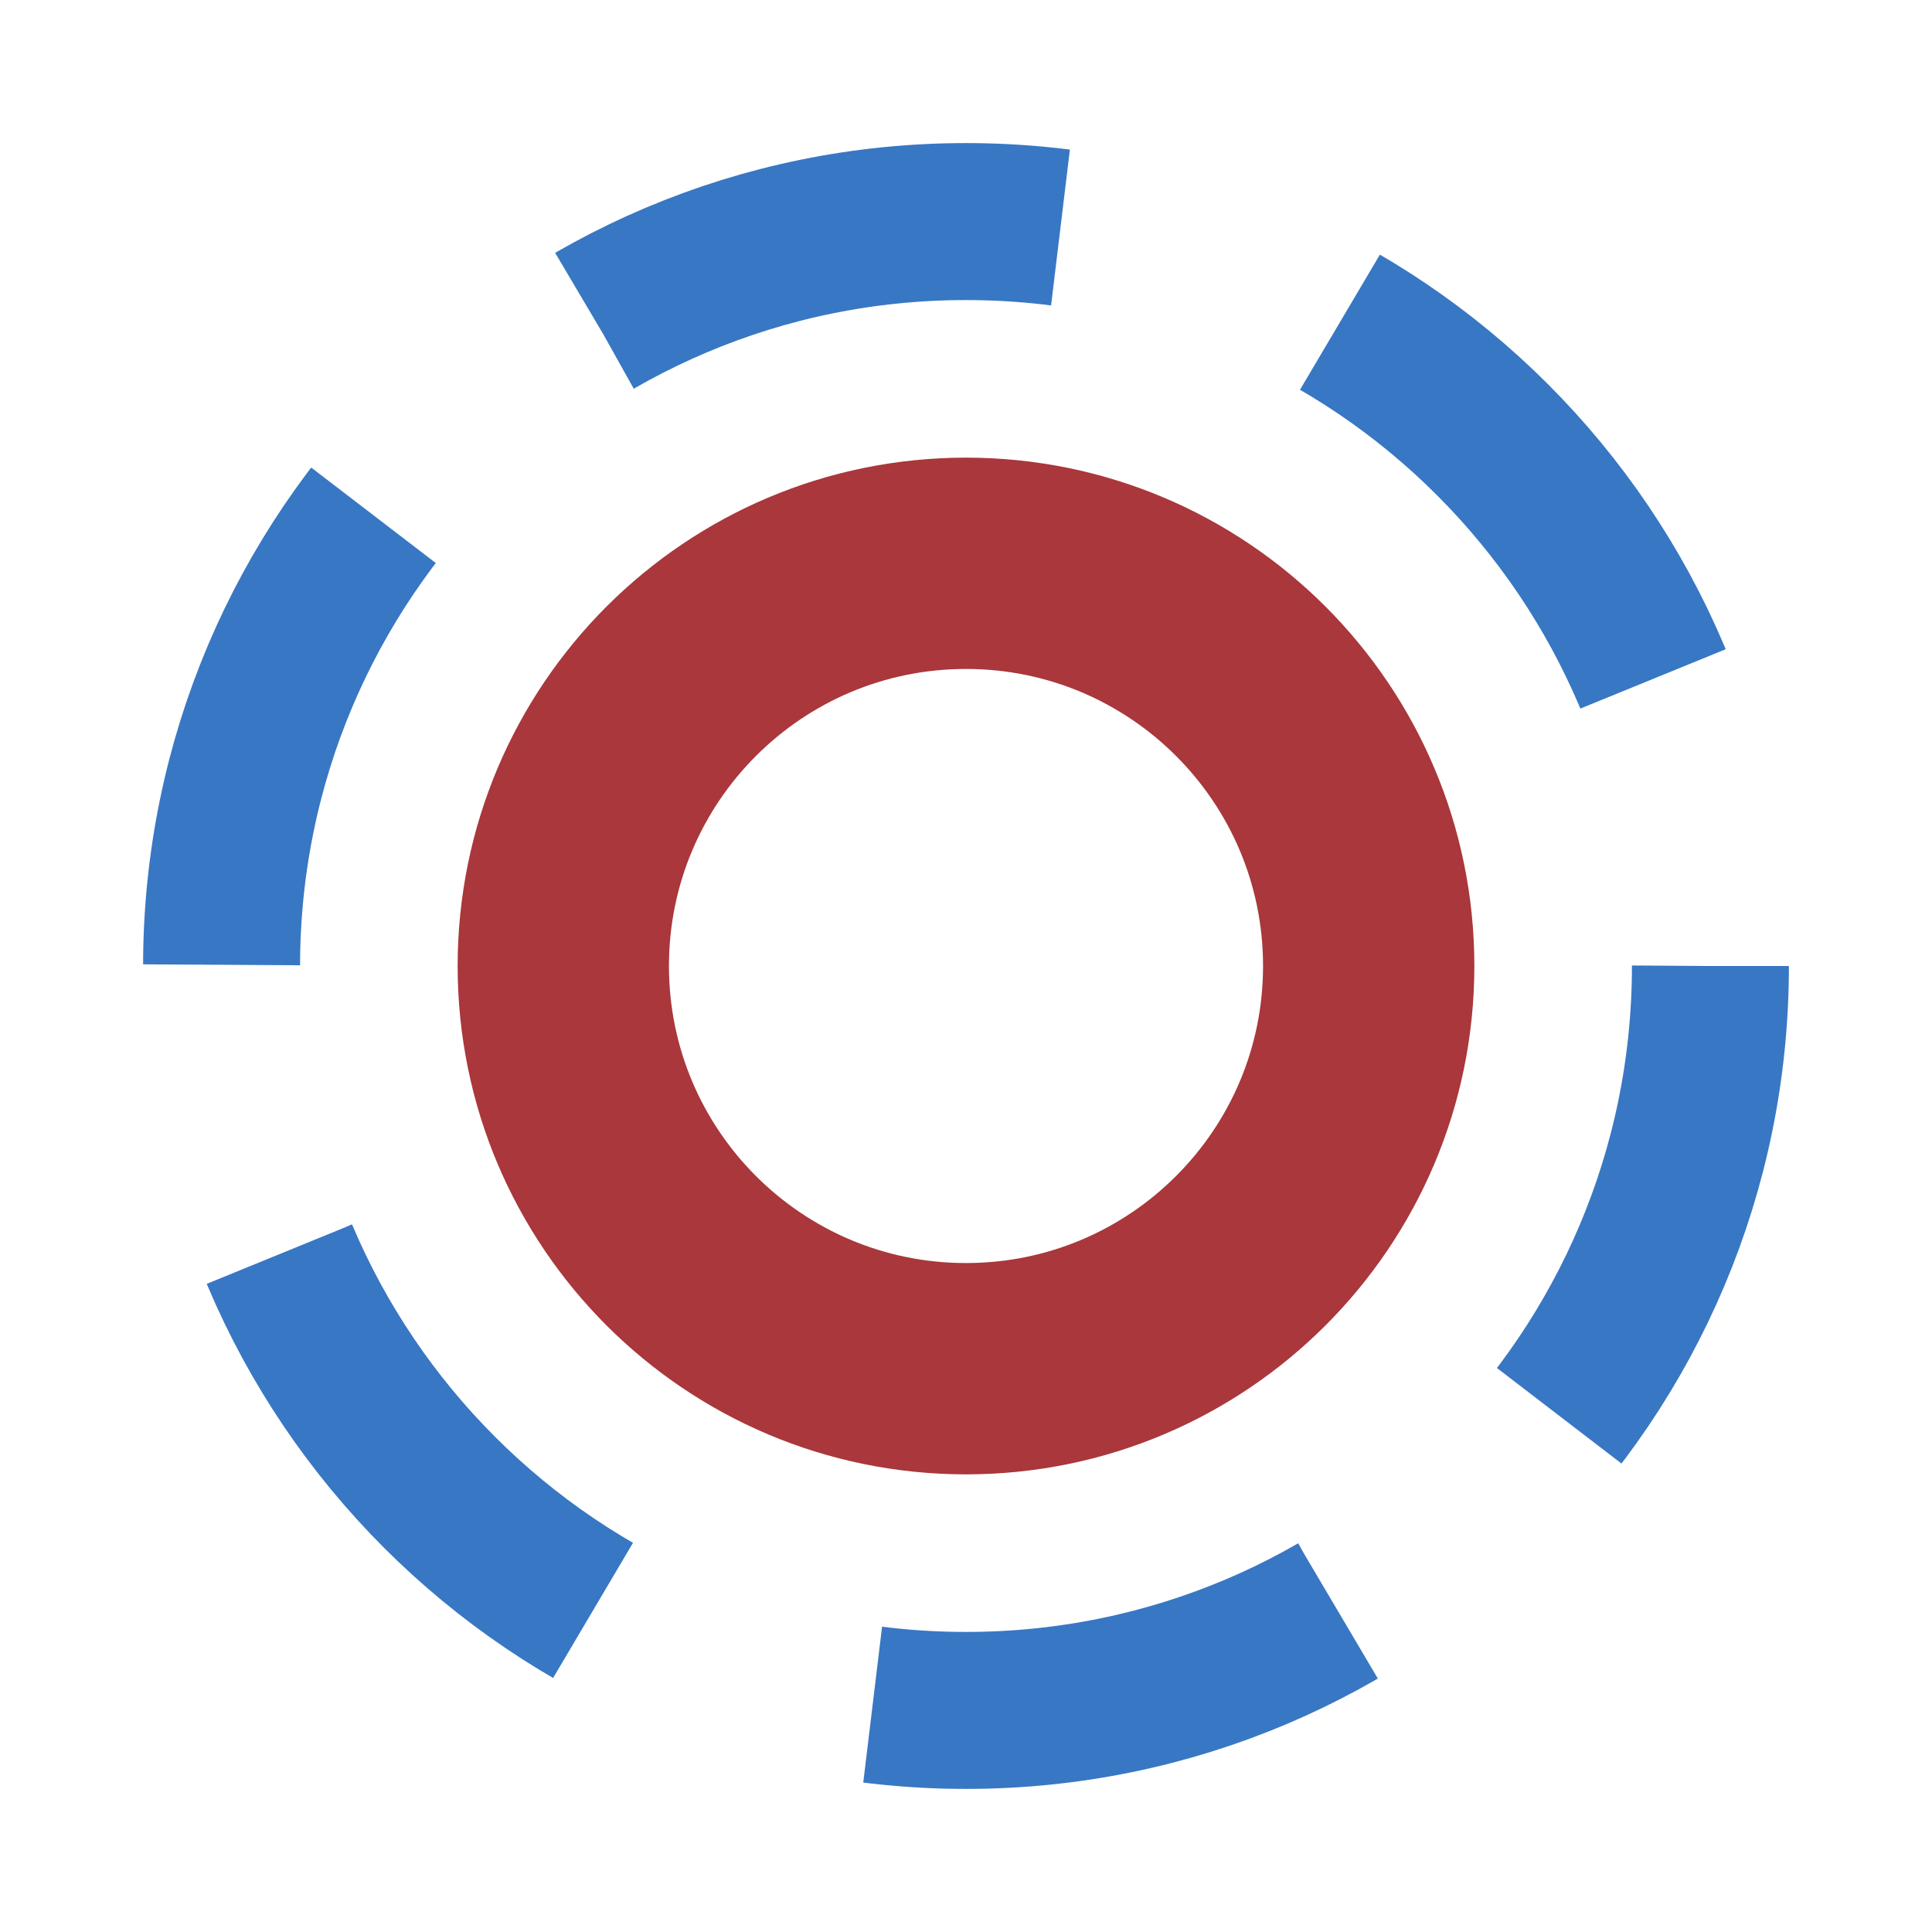
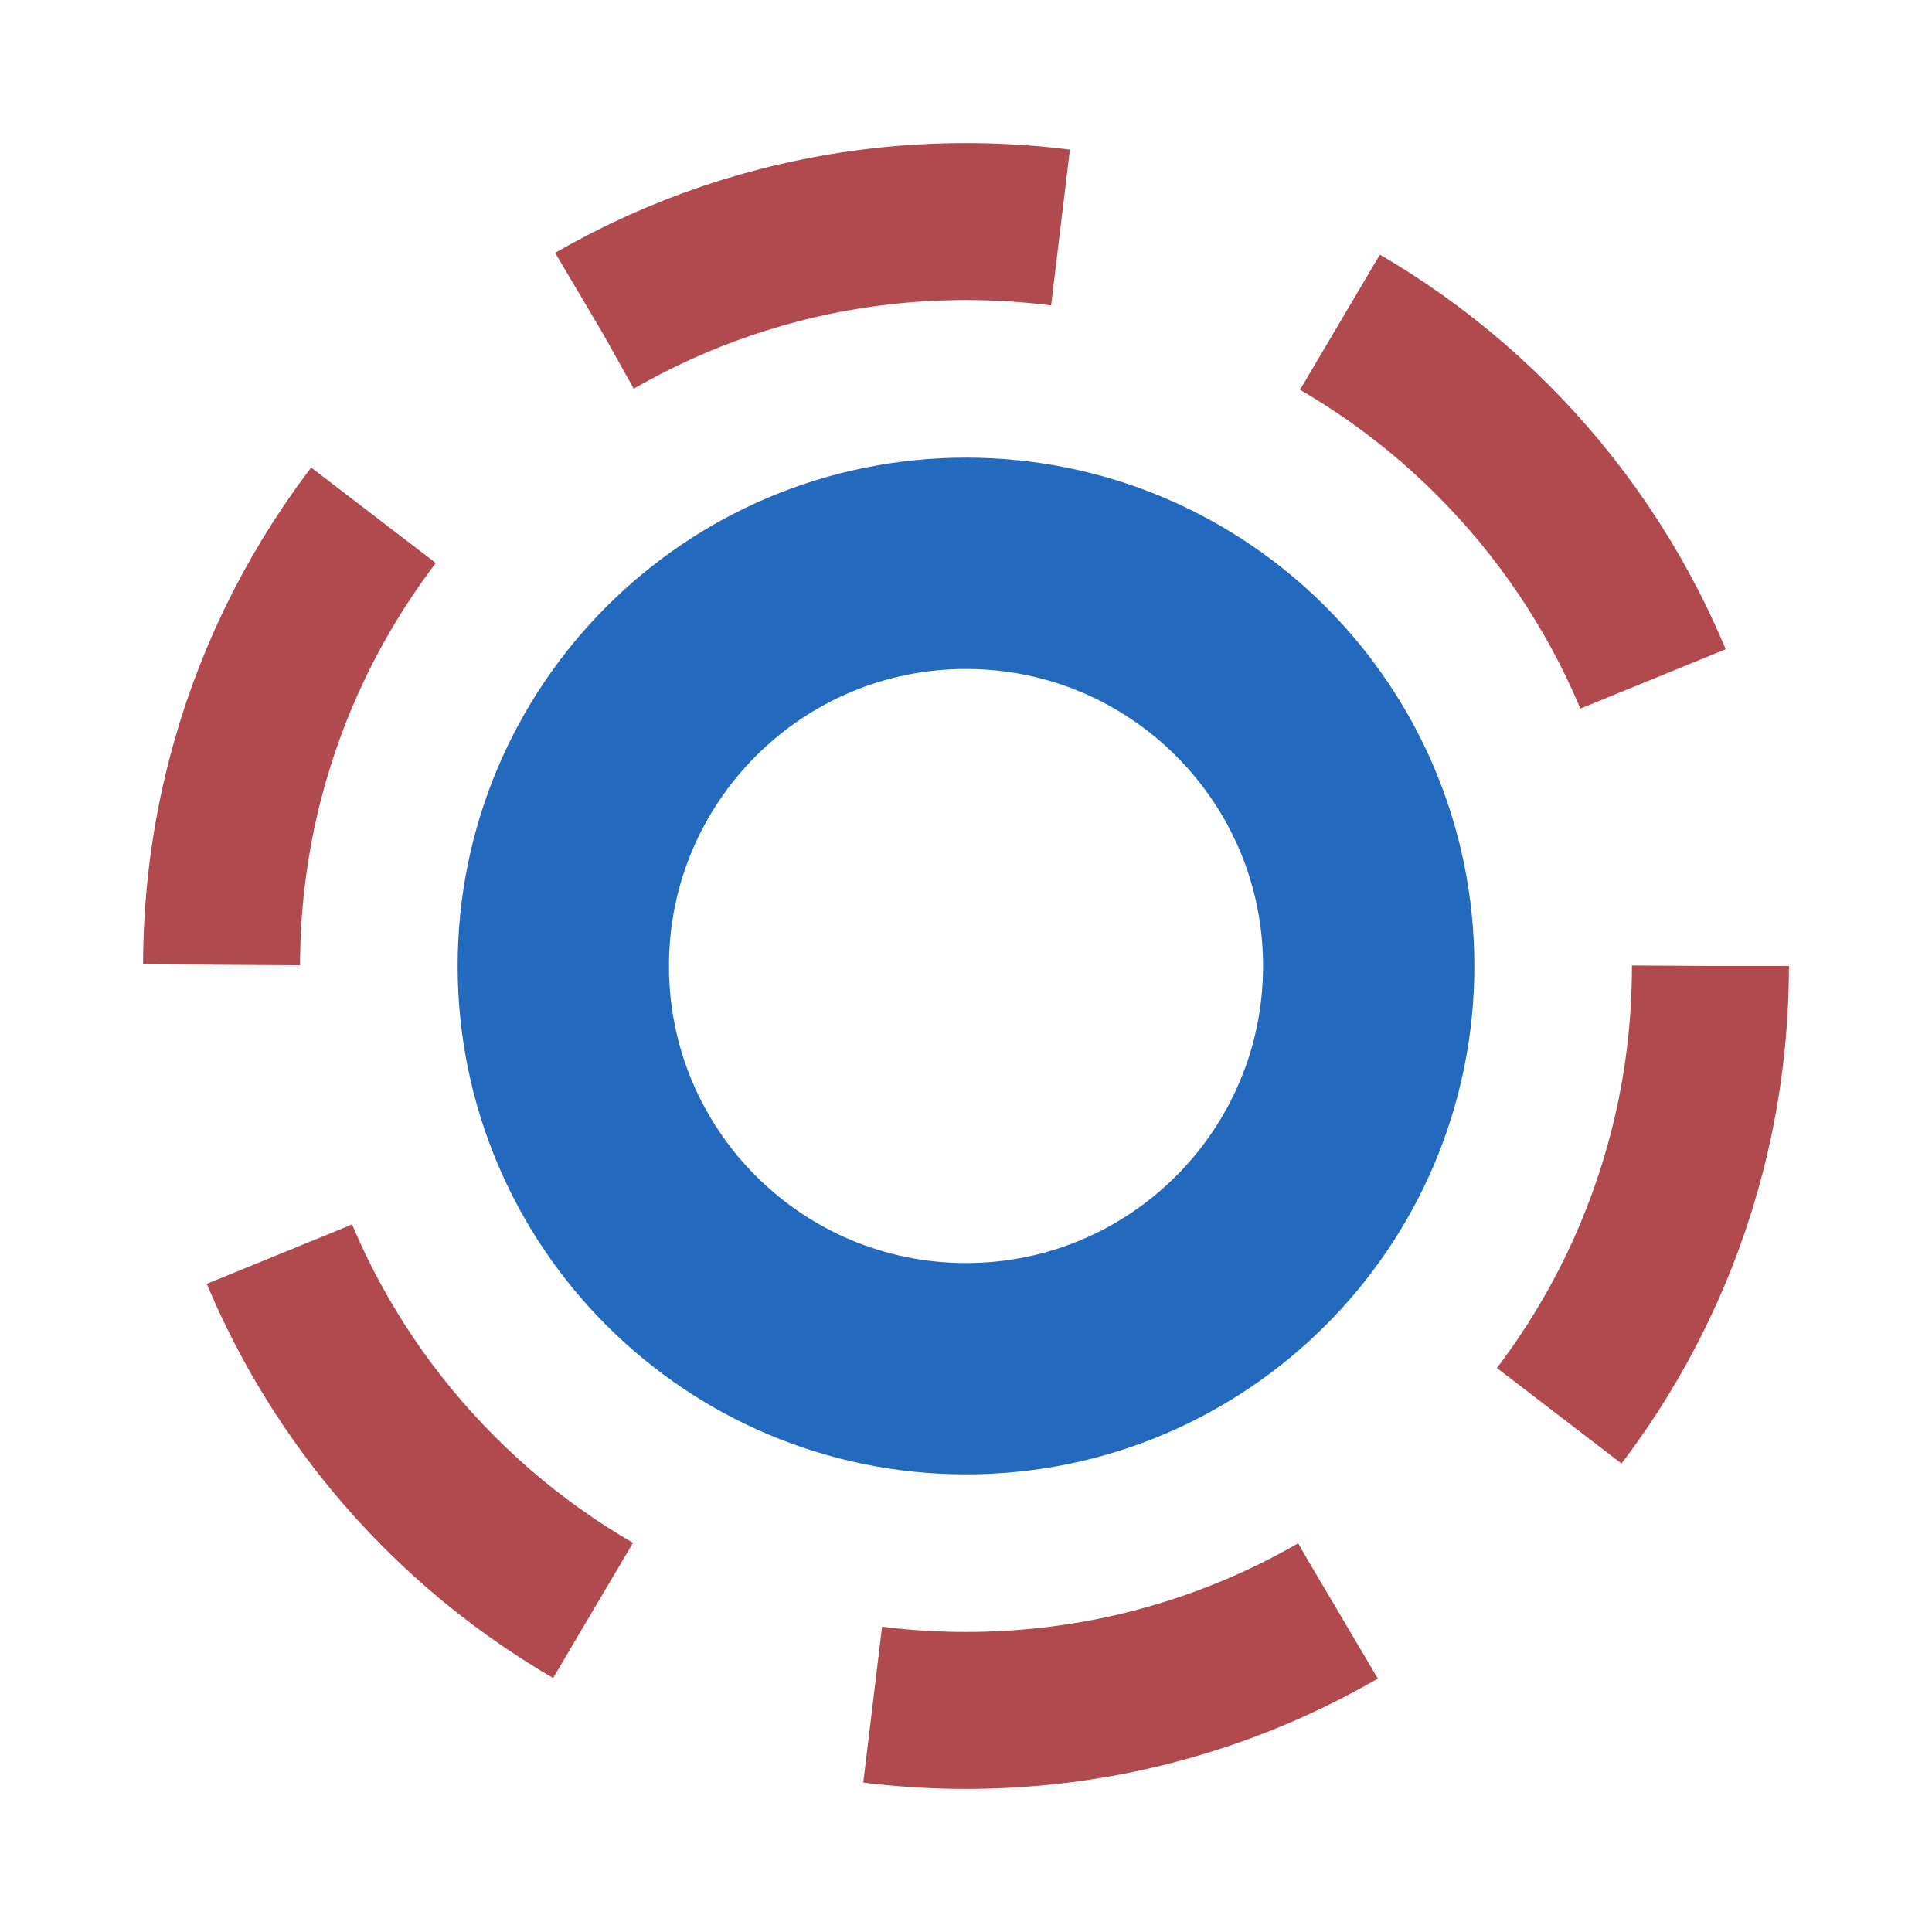
<svg xmlns="http://www.w3.org/2000/svg" viewBox="0 0 32 32" width="32" height="32">
-   <circle cx="16" cy="16" r="12.33" fill="none" stroke="#2369bd" stroke-opacity="0.9" stroke-width="2.6" stroke-dasharray="8.0 4.92" />
-   <circle cx="16" cy="16" r="6.67" fill="none" stroke="#a9373b" stroke-width="3.5" />
+   <circle cx="16" cy="16" r="12.33" fill="none" stroke="#a9373b" stroke-opacity="0.9" stroke-width="2.6" stroke-dasharray="8.0 4.92" />
+   <circle cx="16" cy="16" r="6.67" fill="none" stroke="#2369bd" stroke-width="3.5" />
</svg>
